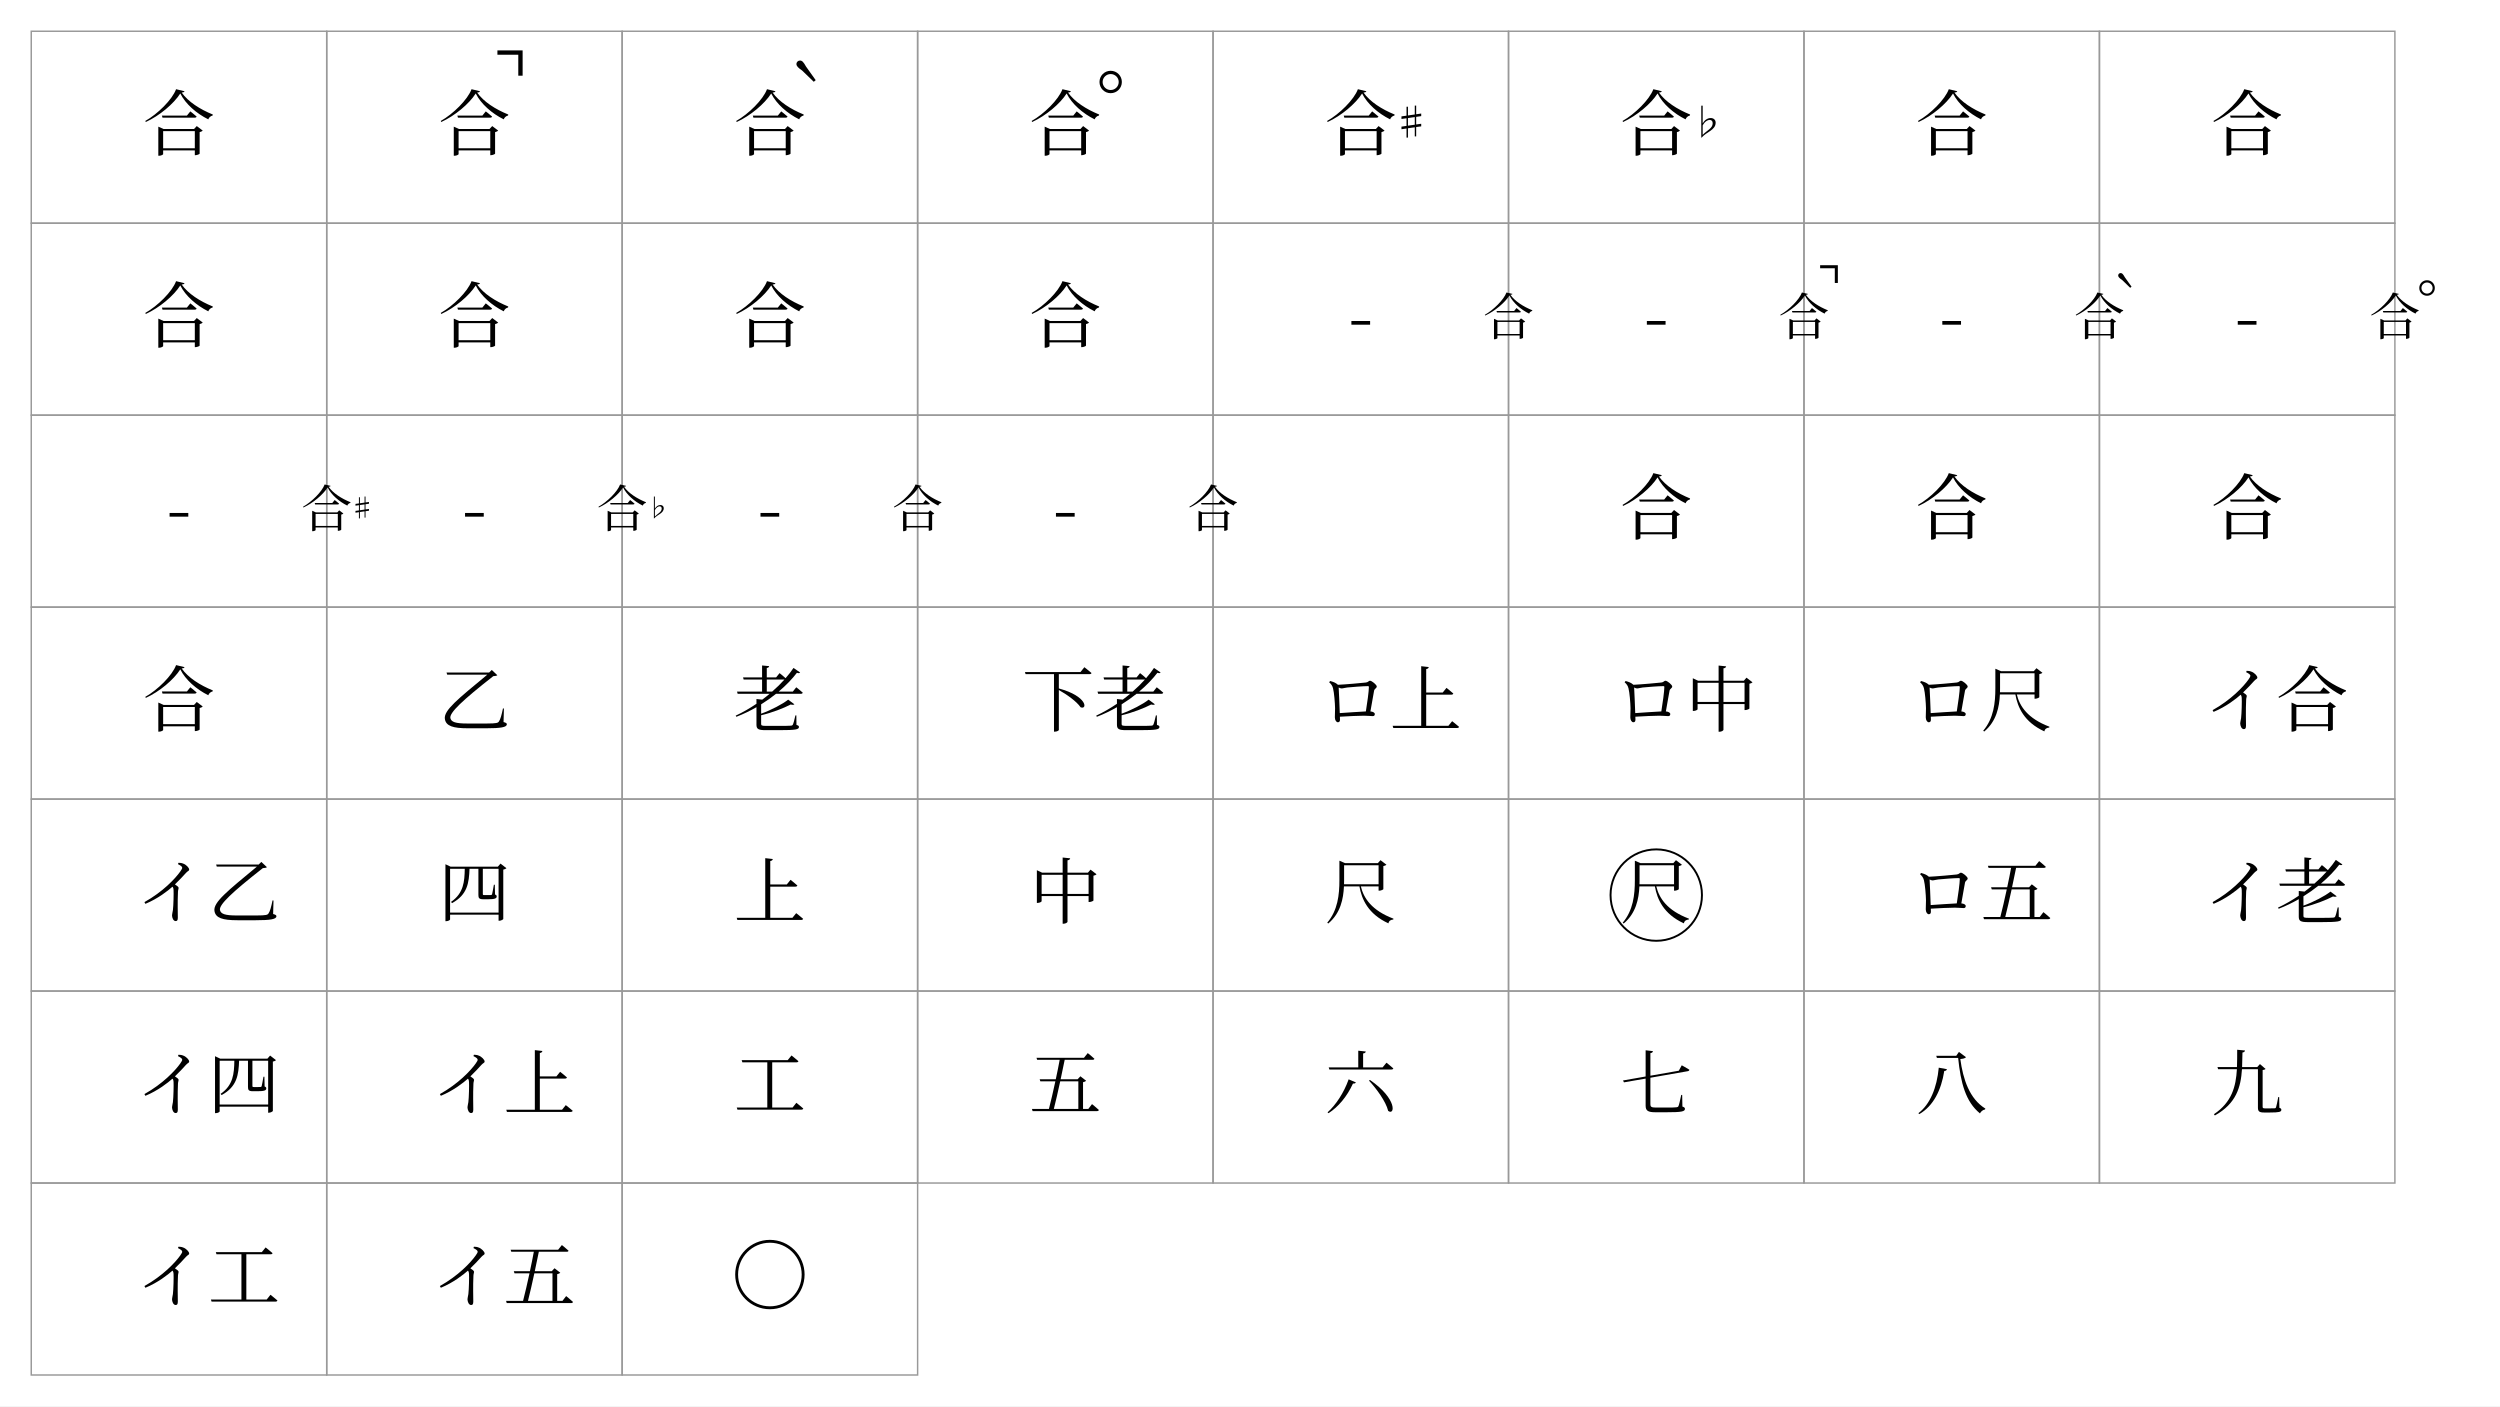
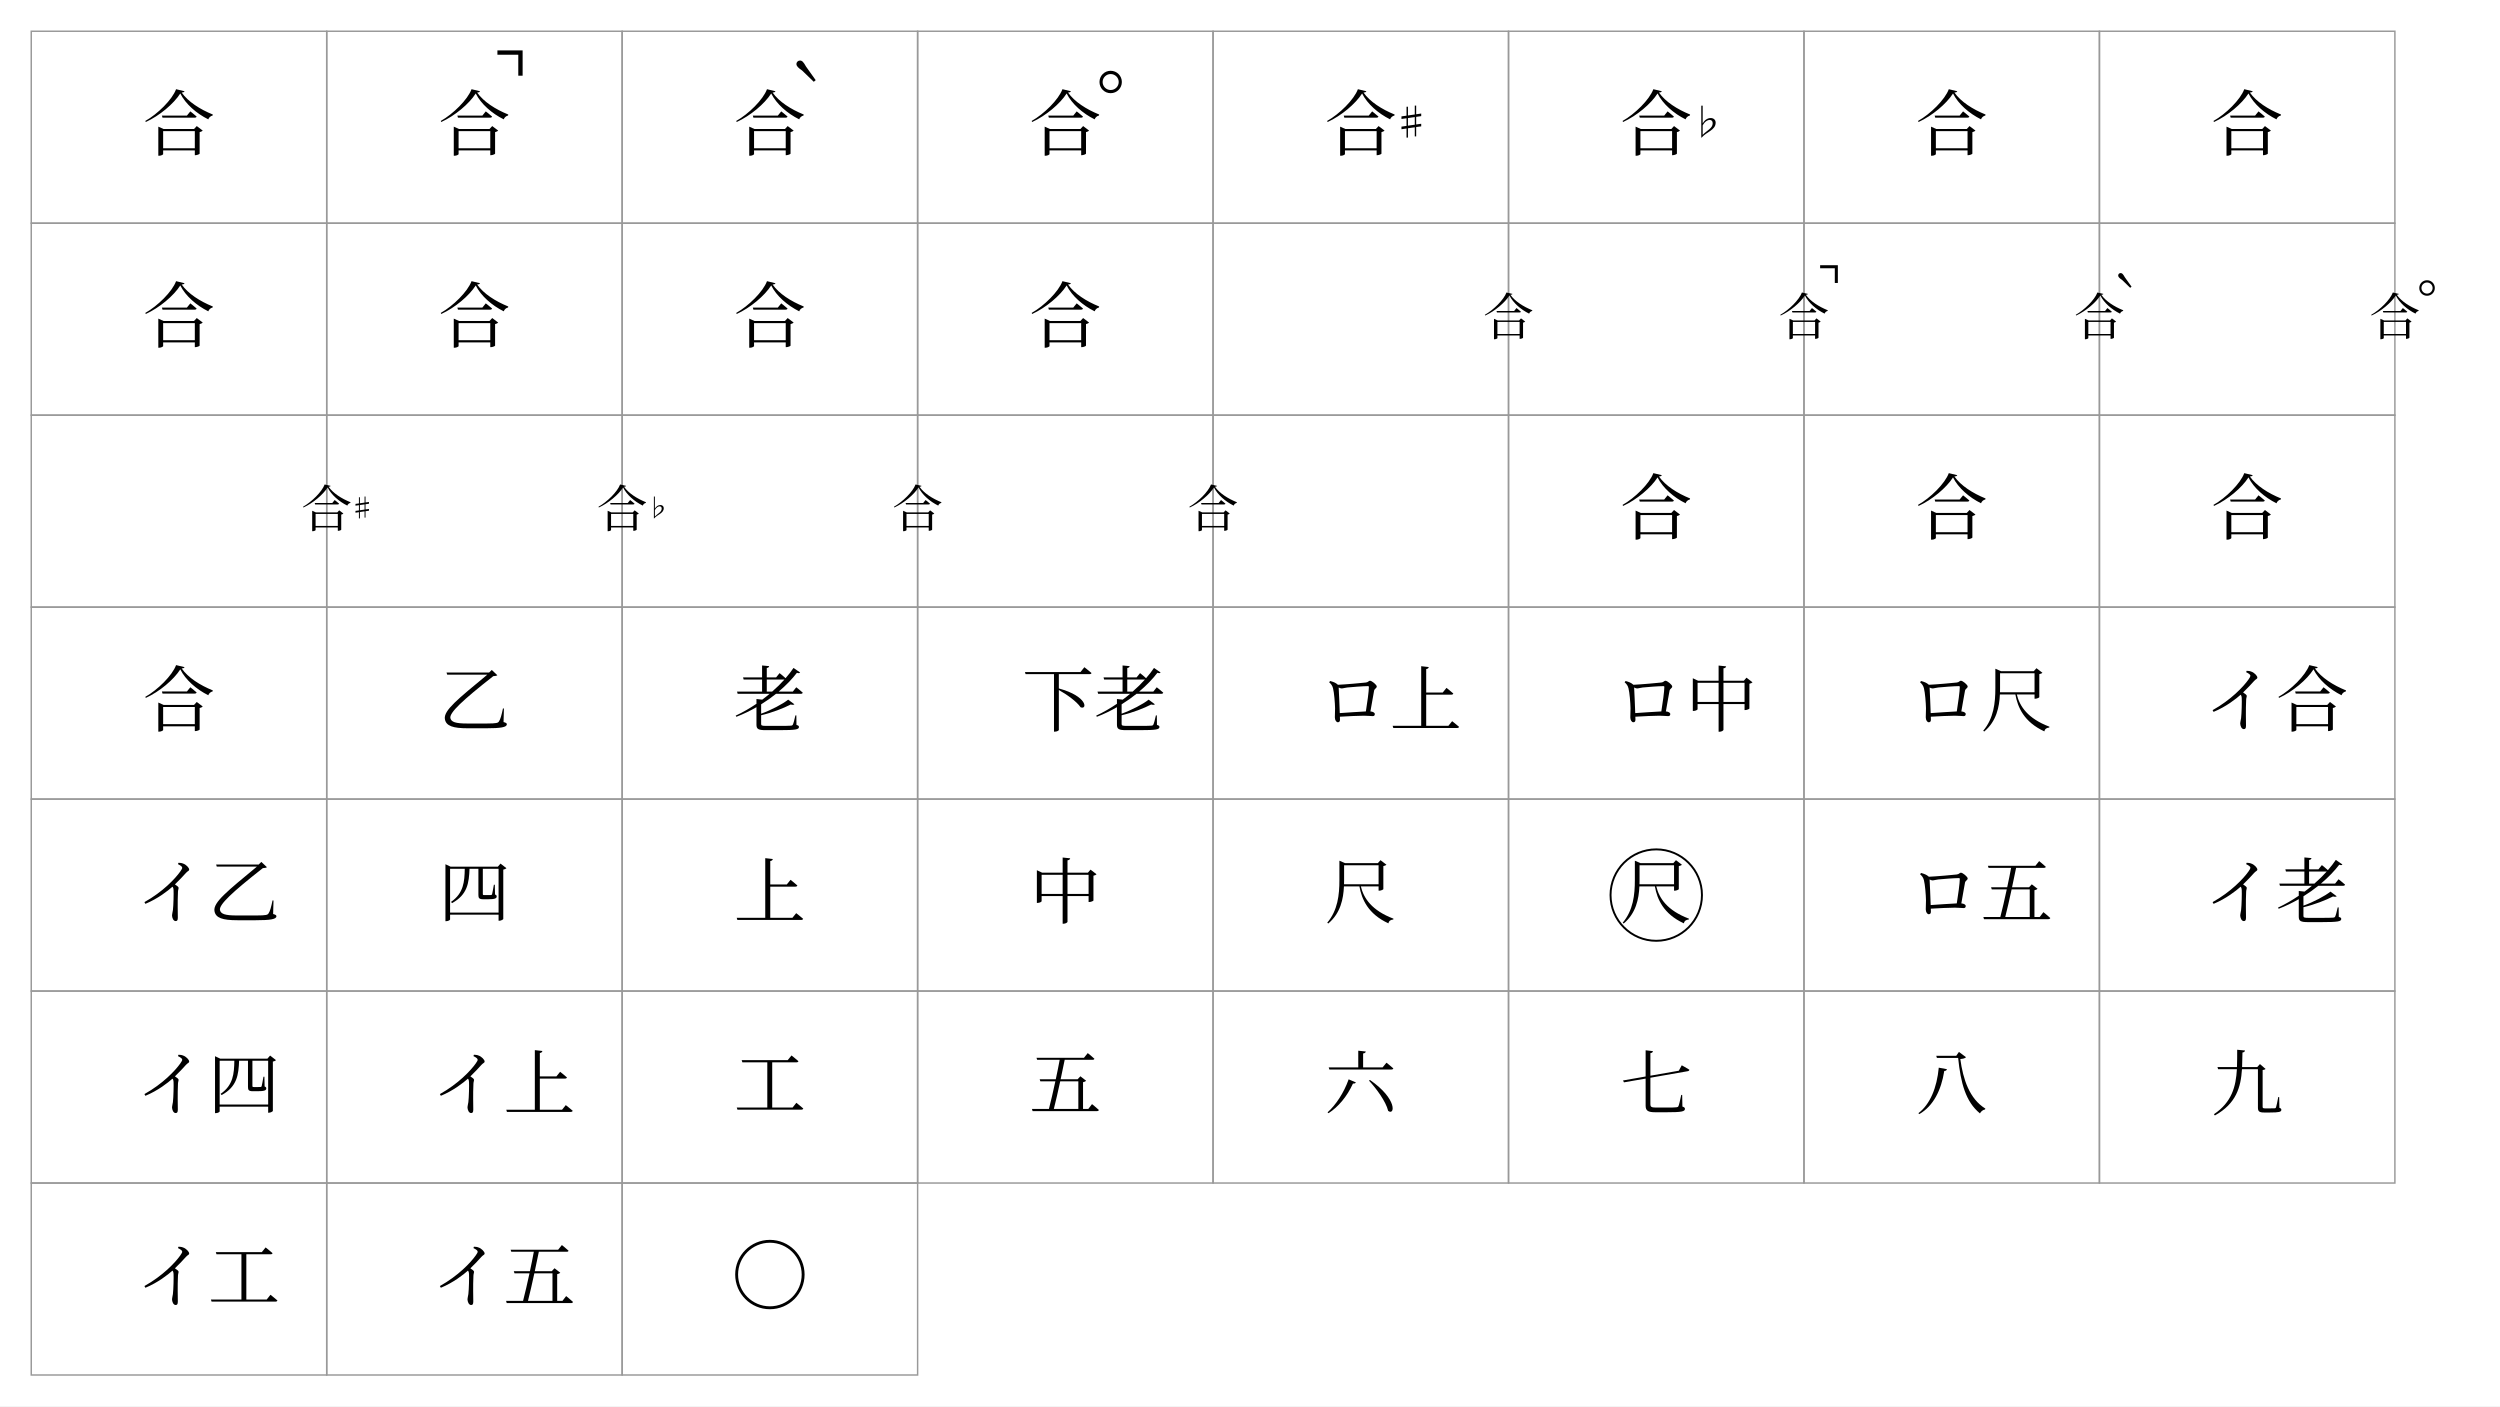
<svg xmlns="http://www.w3.org/2000/svg" width="1280" height="720" viewBox="0 0 1280 720">
  <rect width="100%" height="100%" fill="white" />
  <rect x="16" y="16" width="151.273" height="98.286" fill="none" stroke="#999999" stroke-width="0.75" />
  <rect x="167.273" y="16" width="151.273" height="98.286" fill="none" stroke="#999999" stroke-width="0.75" />
  <rect x="318.545" y="16" width="151.273" height="98.286" fill="none" stroke="#999999" stroke-width="0.75" />
  <rect x="469.818" y="16" width="151.273" height="98.286" fill="none" stroke="#999999" stroke-width="0.75" />
  <rect x="621.091" y="16" width="151.273" height="98.286" fill="none" stroke="#999999" stroke-width="0.75" />
  <rect x="772.364" y="16" width="151.273" height="98.286" fill="none" stroke="#999999" stroke-width="0.75" />
  <rect x="923.636" y="16" width="151.273" height="98.286" fill="none" stroke="#999999" stroke-width="0.75" />
  <rect x="1074.91" y="16" width="151.273" height="98.286" fill="none" stroke="#999999" stroke-width="0.75" />
  <text x="91.636" y="76.909" text-anchor="middle" font-family="Hiragino Mincho ProN, YuMincho, 'MS PMincho', Noto Serif CJK JP, serif" font-size="37" fill="black">合</text>
  <text x="242.909" y="76.909" text-anchor="middle" font-family="Hiragino Mincho ProN, YuMincho, 'MS PMincho', Noto Serif CJK JP, serif" font-size="37" fill="black">合</text>
  <text x="258.819" y="55.449" text-anchor="middle" font-family="Hiragino Mincho ProN, YuMincho, 'MS PMincho', Noto Serif CJK JP, serif" font-size="37" fill="black">⌝</text>
  <text x="394.182" y="76.909" text-anchor="middle" font-family="Hiragino Mincho ProN, YuMincho, 'MS PMincho', Noto Serif CJK JP, serif" font-size="37" fill="black">合</text>
  <text x="412.682" y="73.579" text-anchor="middle" font-family="Hiragino Mincho ProN, YuMincho, 'MS PMincho', Noto Serif CJK JP, serif" font-size="49" fill="black">｀</text>
  <text x="545.455" y="76.909" text-anchor="middle" font-family="Hiragino Mincho ProN, YuMincho, 'MS PMincho', Noto Serif CJK JP, serif" font-size="37" fill="black">合</text>
  <text x="586.155" y="77.649" text-anchor="middle" font-family="Hiragino Mincho ProN, YuMincho, 'MS PMincho', Noto Serif CJK JP, serif" font-size="49" fill="black">゜</text>
  <text x="696.727" y="76.909" text-anchor="middle" font-family="Hiragino Mincho ProN, YuMincho, 'MS PMincho', Noto Serif CJK JP, serif" font-size="37" fill="black">合</text>
  <text x="722.627" y="69.509" text-anchor="middle" font-family="Hiragino Mincho ProN, YuMincho, 'MS PMincho', Noto Serif CJK JP, serif" font-size="19" fill="black">♯</text>
  <text x="848.0" y="76.909" text-anchor="middle" font-family="Hiragino Mincho ProN, YuMincho, 'MS PMincho', Noto Serif CJK JP, serif" font-size="37" fill="black">合</text>
  <text x="873.9" y="69.509" text-anchor="middle" font-family="Hiragino Mincho ProN, YuMincho, 'MS PMincho', Noto Serif CJK JP, serif" font-size="19" fill="black">♭</text>
  <text x="999.273" y="76.909" text-anchor="middle" font-family="Hiragino Mincho ProN, YuMincho, 'MS PMincho', Noto Serif CJK JP, serif" font-size="37" fill="black">合</text>
  <text x="1150.545" y="76.909" text-anchor="middle" font-family="Hiragino Mincho ProN, YuMincho, 'MS PMincho', Noto Serif CJK JP, serif" font-size="37" fill="black">合</text>
  <rect x="16" y="114.286" width="151.273" height="98.286" fill="none" stroke="#999999" stroke-width="0.75" />
  <rect x="167.273" y="114.286" width="151.273" height="98.286" fill="none" stroke="#999999" stroke-width="0.75" />
  <rect x="318.545" y="114.286" width="151.273" height="98.286" fill="none" stroke="#999999" stroke-width="0.75" />
  <rect x="469.818" y="114.286" width="151.273" height="98.286" fill="none" stroke="#999999" stroke-width="0.75" />
  <rect x="621.091" y="114.286" width="151.273" height="98.286" fill="none" stroke="#999999" stroke-width="0.75" />
  <rect x="772.364" y="114.286" width="151.273" height="98.286" fill="none" stroke="#999999" stroke-width="0.75" />
  <rect x="923.636" y="114.286" width="151.273" height="98.286" fill="none" stroke="#999999" stroke-width="0.75" />
  <rect x="1074.91" y="114.286" width="151.273" height="98.286" fill="none" stroke="#999999" stroke-width="0.75" />
  <text x="91.636" y="175.195" text-anchor="middle" font-family="Hiragino Mincho ProN, YuMincho, 'MS PMincho', Noto Serif CJK JP, serif" font-size="37" fill="black">合</text>
  <text x="242.909" y="175.195" text-anchor="middle" font-family="Hiragino Mincho ProN, YuMincho, 'MS PMincho', Noto Serif CJK JP, serif" font-size="37" fill="black">合</text>
  <text x="394.182" y="175.195" text-anchor="middle" font-family="Hiragino Mincho ProN, YuMincho, 'MS PMincho', Noto Serif CJK JP, serif" font-size="37" fill="black">合</text>
  <text x="545.455" y="175.195" text-anchor="middle" font-family="Hiragino Mincho ProN, YuMincho, 'MS PMincho', Noto Serif CJK JP, serif" font-size="37" fill="black">合</text>
-   <text x="696.727" y="175.195" text-anchor="middle" font-family="Hiragino Mincho ProN, YuMincho, 'MS PMincho', Noto Serif CJK JP, serif" font-size="37" fill="black">-</text>
  <text x="772.364" y="171.697" text-anchor="middle" font-family="Hiragino Mincho ProN, YuMincho, 'MS PMincho', Noto Serif CJK JP, serif" font-size="26" fill="black">合</text>
-   <text x="848.0" y="175.195" text-anchor="middle" font-family="Hiragino Mincho ProN, YuMincho, 'MS PMincho', Noto Serif CJK JP, serif" font-size="37" fill="black">-</text>
  <text x="923.636" y="171.697" text-anchor="middle" font-family="Hiragino Mincho ProN, YuMincho, 'MS PMincho', Noto Serif CJK JP, serif" font-size="26" fill="black">合</text>
  <text x="934.816" y="156.617" text-anchor="middle" font-family="Hiragino Mincho ProN, YuMincho, 'MS PMincho', Noto Serif CJK JP, serif" font-size="26" fill="black">⌝</text>
-   <text x="999.273" y="175.195" text-anchor="middle" font-family="Hiragino Mincho ProN, YuMincho, 'MS PMincho', Noto Serif CJK JP, serif" font-size="37" fill="black">-</text>
  <text x="1074.909" y="171.697" text-anchor="middle" font-family="Hiragino Mincho ProN, YuMincho, 'MS PMincho', Noto Serif CJK JP, serif" font-size="26" fill="black">合</text>
  <text x="1087.909" y="169.357" text-anchor="middle" font-family="Hiragino Mincho ProN, YuMincho, 'MS PMincho', Noto Serif CJK JP, serif" font-size="34" fill="black">｀</text>
-   <text x="1150.545" y="175.195" text-anchor="middle" font-family="Hiragino Mincho ProN, YuMincho, 'MS PMincho', Noto Serif CJK JP, serif" font-size="37" fill="black">-</text>
  <text x="1226.182" y="171.697" text-anchor="middle" font-family="Hiragino Mincho ProN, YuMincho, 'MS PMincho', Noto Serif CJK JP, serif" font-size="26" fill="black">合</text>
  <text x="1254.782" y="172.217" text-anchor="middle" font-family="Hiragino Mincho ProN, YuMincho, 'MS PMincho', Noto Serif CJK JP, serif" font-size="34" fill="black">゜</text>
  <rect x="16" y="212.571" width="151.273" height="98.286" fill="none" stroke="#999999" stroke-width="0.75" />
  <rect x="167.273" y="212.571" width="151.273" height="98.286" fill="none" stroke="#999999" stroke-width="0.75" />
  <rect x="318.545" y="212.571" width="151.273" height="98.286" fill="none" stroke="#999999" stroke-width="0.75" />
  <rect x="469.818" y="212.571" width="151.273" height="98.286" fill="none" stroke="#999999" stroke-width="0.75" />
  <rect x="621.091" y="212.571" width="151.273" height="98.286" fill="none" stroke="#999999" stroke-width="0.75" />
  <rect x="772.364" y="212.571" width="151.273" height="98.286" fill="none" stroke="#999999" stroke-width="0.75" />
  <rect x="923.636" y="212.571" width="151.273" height="98.286" fill="none" stroke="#999999" stroke-width="0.75" />
  <rect x="1074.91" y="212.571" width="151.273" height="98.286" fill="none" stroke="#999999" stroke-width="0.75" />
-   <text x="91.636" y="273.48" text-anchor="middle" font-family="Hiragino Mincho ProN, YuMincho, 'MS PMincho', Noto Serif CJK JP, serif" font-size="37" fill="black">-</text>
  <text x="167.273" y="269.982" text-anchor="middle" font-family="Hiragino Mincho ProN, YuMincho, 'MS PMincho', Noto Serif CJK JP, serif" font-size="26" fill="black">合</text>
  <text x="185.473" y="264.782" text-anchor="middle" font-family="Hiragino Mincho ProN, YuMincho, 'MS PMincho', Noto Serif CJK JP, serif" font-size="13" fill="black">♯</text>
-   <text x="242.909" y="273.48" text-anchor="middle" font-family="Hiragino Mincho ProN, YuMincho, 'MS PMincho', Noto Serif CJK JP, serif" font-size="37" fill="black">-</text>
  <text x="318.545" y="269.982" text-anchor="middle" font-family="Hiragino Mincho ProN, YuMincho, 'MS PMincho', Noto Serif CJK JP, serif" font-size="26" fill="black">合</text>
  <text x="336.745" y="264.782" text-anchor="middle" font-family="Hiragino Mincho ProN, YuMincho, 'MS PMincho', Noto Serif CJK JP, serif" font-size="13" fill="black">♭</text>
-   <text x="394.182" y="273.48" text-anchor="middle" font-family="Hiragino Mincho ProN, YuMincho, 'MS PMincho', Noto Serif CJK JP, serif" font-size="37" fill="black">-</text>
  <text x="469.818" y="269.982" text-anchor="middle" font-family="Hiragino Mincho ProN, YuMincho, 'MS PMincho', Noto Serif CJK JP, serif" font-size="26" fill="black">合</text>
-   <text x="545.455" y="273.48" text-anchor="middle" font-family="Hiragino Mincho ProN, YuMincho, 'MS PMincho', Noto Serif CJK JP, serif" font-size="37" fill="black">-</text>
  <text x="621.091" y="269.982" text-anchor="middle" font-family="Hiragino Mincho ProN, YuMincho, 'MS PMincho', Noto Serif CJK JP, serif" font-size="26" fill="black">合</text>
  <text x="848.0" y="273.48" text-anchor="middle" font-family="Hiragino Mincho ProN, YuMincho, 'MS PMincho', Noto Serif CJK JP, serif" font-size="37" fill="black">合</text>
  <text x="999.273" y="273.48" text-anchor="middle" font-family="Hiragino Mincho ProN, YuMincho, 'MS PMincho', Noto Serif CJK JP, serif" font-size="37" fill="black">合</text>
  <text x="1150.545" y="273.48" text-anchor="middle" font-family="Hiragino Mincho ProN, YuMincho, 'MS PMincho', Noto Serif CJK JP, serif" font-size="37" fill="black">合</text>
  <rect x="16" y="310.857" width="151.273" height="98.286" fill="none" stroke="#999999" stroke-width="0.75" />
  <rect x="167.273" y="310.857" width="151.273" height="98.286" fill="none" stroke="#999999" stroke-width="0.75" />
  <rect x="318.545" y="310.857" width="151.273" height="98.286" fill="none" stroke="#999999" stroke-width="0.75" />
  <rect x="469.818" y="310.857" width="151.273" height="98.286" fill="none" stroke="#999999" stroke-width="0.75" />
  <rect x="621.091" y="310.857" width="151.273" height="98.286" fill="none" stroke="#999999" stroke-width="0.75" />
  <rect x="772.364" y="310.857" width="151.273" height="98.286" fill="none" stroke="#999999" stroke-width="0.75" />
  <rect x="923.636" y="310.857" width="151.273" height="98.286" fill="none" stroke="#999999" stroke-width="0.75" />
  <rect x="1074.91" y="310.857" width="151.273" height="98.286" fill="none" stroke="#999999" stroke-width="0.75" />
  <text x="91.636" y="371.766" text-anchor="middle" font-family="Hiragino Mincho ProN, YuMincho, 'MS PMincho', Noto Serif CJK JP, serif" font-size="37" fill="black">合</text>
  <text x="242.909" y="371.766" text-anchor="middle" font-family="Hiragino Mincho ProN, YuMincho, 'MS PMincho', Noto Serif CJK JP, serif" font-size="37" fill="black">乙</text>
  <text x="394.182" y="371.766" text-anchor="middle" font-family="Hiragino Mincho ProN, YuMincho, 'MS PMincho', Noto Serif CJK JP, serif" font-size="37" fill="black">老</text>
  <text x="523.255" y="371.766" font-family="Hiragino Mincho ProN, YuMincho, 'MS PMincho', Noto Serif CJK JP, serif" font-size="37" fill="black" textLength="44.4" lengthAdjust="spacingAndGlyphs">下老</text>
  <text x="674.527" y="371.766" font-family="Hiragino Mincho ProN, YuMincho, 'MS PMincho', Noto Serif CJK JP, serif" font-size="37" fill="black" textLength="44.4" lengthAdjust="spacingAndGlyphs">ロ上</text>
  <text x="825.8" y="371.766" font-family="Hiragino Mincho ProN, YuMincho, 'MS PMincho', Noto Serif CJK JP, serif" font-size="37" fill="black" textLength="44.4" lengthAdjust="spacingAndGlyphs">ロ中</text>
  <text x="977.073" y="371.766" font-family="Hiragino Mincho ProN, YuMincho, 'MS PMincho', Noto Serif CJK JP, serif" font-size="37" fill="black" textLength="44.4" lengthAdjust="spacingAndGlyphs">ロ尺</text>
  <text x="1128.345" y="371.766" font-family="Hiragino Mincho ProN, YuMincho, 'MS PMincho', Noto Serif CJK JP, serif" font-size="37" fill="black" textLength="44.4" lengthAdjust="spacingAndGlyphs">イ合</text>
  <rect x="16" y="409.143" width="151.273" height="98.286" fill="none" stroke="#999999" stroke-width="0.75" />
  <rect x="167.273" y="409.143" width="151.273" height="98.286" fill="none" stroke="#999999" stroke-width="0.75" />
  <rect x="318.545" y="409.143" width="151.273" height="98.286" fill="none" stroke="#999999" stroke-width="0.75" />
  <rect x="469.818" y="409.143" width="151.273" height="98.286" fill="none" stroke="#999999" stroke-width="0.75" />
  <rect x="621.091" y="409.143" width="151.273" height="98.286" fill="none" stroke="#999999" stroke-width="0.75" />
  <rect x="772.364" y="409.143" width="151.273" height="98.286" fill="none" stroke="#999999" stroke-width="0.75" />
  <rect x="923.636" y="409.143" width="151.273" height="98.286" fill="none" stroke="#999999" stroke-width="0.75" />
  <rect x="1074.91" y="409.143" width="151.273" height="98.286" fill="none" stroke="#999999" stroke-width="0.75" />
  <text x="69.436" y="470.052" font-family="Hiragino Mincho ProN, YuMincho, 'MS PMincho', Noto Serif CJK JP, serif" font-size="37" fill="black" textLength="44.4" lengthAdjust="spacingAndGlyphs">イ乙</text>
  <text x="242.909" y="470.052" text-anchor="middle" font-family="Hiragino Mincho ProN, YuMincho, 'MS PMincho', Noto Serif CJK JP, serif" font-size="37" fill="black">四</text>
  <text x="394.182" y="470.052" text-anchor="middle" font-family="Hiragino Mincho ProN, YuMincho, 'MS PMincho', Noto Serif CJK JP, serif" font-size="37" fill="black">上</text>
  <text x="545.455" y="470.052" text-anchor="middle" font-family="Hiragino Mincho ProN, YuMincho, 'MS PMincho', Noto Serif CJK JP, serif" font-size="37" fill="black">中</text>
  <text x="696.727" y="470.052" text-anchor="middle" font-family="Hiragino Mincho ProN, YuMincho, 'MS PMincho', Noto Serif CJK JP, serif" font-size="37" fill="black">尺</text>
  <circle cx="848.0" cy="458.286" r="23.402" fill="none" stroke="black" stroke-width="1" />
  <text x="848.0" y="470.052" text-anchor="middle" font-family="Hiragino Mincho ProN, YuMincho, 'MS PMincho', Noto Serif CJK JP, serif" font-size="37" fill="black">尺</text>
  <text x="977.073" y="470.052" font-family="Hiragino Mincho ProN, YuMincho, 'MS PMincho', Noto Serif CJK JP, serif" font-size="37" fill="black" textLength="44.4" lengthAdjust="spacingAndGlyphs">ロ五</text>
  <text x="1128.345" y="470.052" font-family="Hiragino Mincho ProN, YuMincho, 'MS PMincho', Noto Serif CJK JP, serif" font-size="37" fill="black" textLength="44.4" lengthAdjust="spacingAndGlyphs">イ老</text>
  <rect x="16" y="507.429" width="151.273" height="98.286" fill="none" stroke="#999999" stroke-width="0.75" />
  <rect x="167.273" y="507.429" width="151.273" height="98.286" fill="none" stroke="#999999" stroke-width="0.75" />
  <rect x="318.545" y="507.429" width="151.273" height="98.286" fill="none" stroke="#999999" stroke-width="0.75" />
  <rect x="469.818" y="507.429" width="151.273" height="98.286" fill="none" stroke="#999999" stroke-width="0.75" />
  <rect x="621.091" y="507.429" width="151.273" height="98.286" fill="none" stroke="#999999" stroke-width="0.75" />
  <rect x="772.364" y="507.429" width="151.273" height="98.286" fill="none" stroke="#999999" stroke-width="0.75" />
  <rect x="923.636" y="507.429" width="151.273" height="98.286" fill="none" stroke="#999999" stroke-width="0.75" />
  <rect x="1074.91" y="507.429" width="151.273" height="98.286" fill="none" stroke="#999999" stroke-width="0.75" />
  <text x="69.436" y="568.337" font-family="Hiragino Mincho ProN, YuMincho, 'MS PMincho', Noto Serif CJK JP, serif" font-size="37" fill="black" textLength="44.4" lengthAdjust="spacingAndGlyphs">イ四</text>
  <text x="220.709" y="568.337" font-family="Hiragino Mincho ProN, YuMincho, 'MS PMincho', Noto Serif CJK JP, serif" font-size="37" fill="black" textLength="44.4" lengthAdjust="spacingAndGlyphs">イ上</text>
  <text x="394.182" y="568.337" text-anchor="middle" font-family="Hiragino Mincho ProN, YuMincho, 'MS PMincho', Noto Serif CJK JP, serif" font-size="37" fill="black">工</text>
  <text x="545.455" y="568.337" text-anchor="middle" font-family="Hiragino Mincho ProN, YuMincho, 'MS PMincho', Noto Serif CJK JP, serif" font-size="37" fill="black">五</text>
  <text x="696.727" y="568.337" text-anchor="middle" font-family="Hiragino Mincho ProN, YuMincho, 'MS PMincho', Noto Serif CJK JP, serif" font-size="37" fill="black">六</text>
  <text x="848.0" y="568.337" text-anchor="middle" font-family="Hiragino Mincho ProN, YuMincho, 'MS PMincho', Noto Serif CJK JP, serif" font-size="37" fill="black">七</text>
  <text x="999.273" y="568.337" text-anchor="middle" font-family="Hiragino Mincho ProN, YuMincho, 'MS PMincho', Noto Serif CJK JP, serif" font-size="37" fill="black">八</text>
  <text x="1150.545" y="568.337" text-anchor="middle" font-family="Hiragino Mincho ProN, YuMincho, 'MS PMincho', Noto Serif CJK JP, serif" font-size="37" fill="black">九</text>
  <rect x="16" y="605.714" width="151.273" height="98.286" fill="none" stroke="#999999" stroke-width="0.75" />
  <rect x="167.273" y="605.714" width="151.273" height="98.286" fill="none" stroke="#999999" stroke-width="0.75" />
  <rect x="318.545" y="605.714" width="151.273" height="98.286" fill="none" stroke="#999999" stroke-width="0.75" />
  <text x="69.436" y="666.623" font-family="Hiragino Mincho ProN, YuMincho, 'MS PMincho', Noto Serif CJK JP, serif" font-size="37" fill="black" textLength="44.4" lengthAdjust="spacingAndGlyphs">イ工</text>
  <text x="220.709" y="666.623" font-family="Hiragino Mincho ProN, YuMincho, 'MS PMincho', Noto Serif CJK JP, serif" font-size="37" fill="black" textLength="44.4" lengthAdjust="spacingAndGlyphs">イ五</text>
  <text x="394.182" y="666.623" text-anchor="middle" font-family="Hiragino Mincho ProN, YuMincho, 'MS PMincho', Noto Serif CJK JP, serif" font-size="37" fill="black">◯</text>
</svg>
